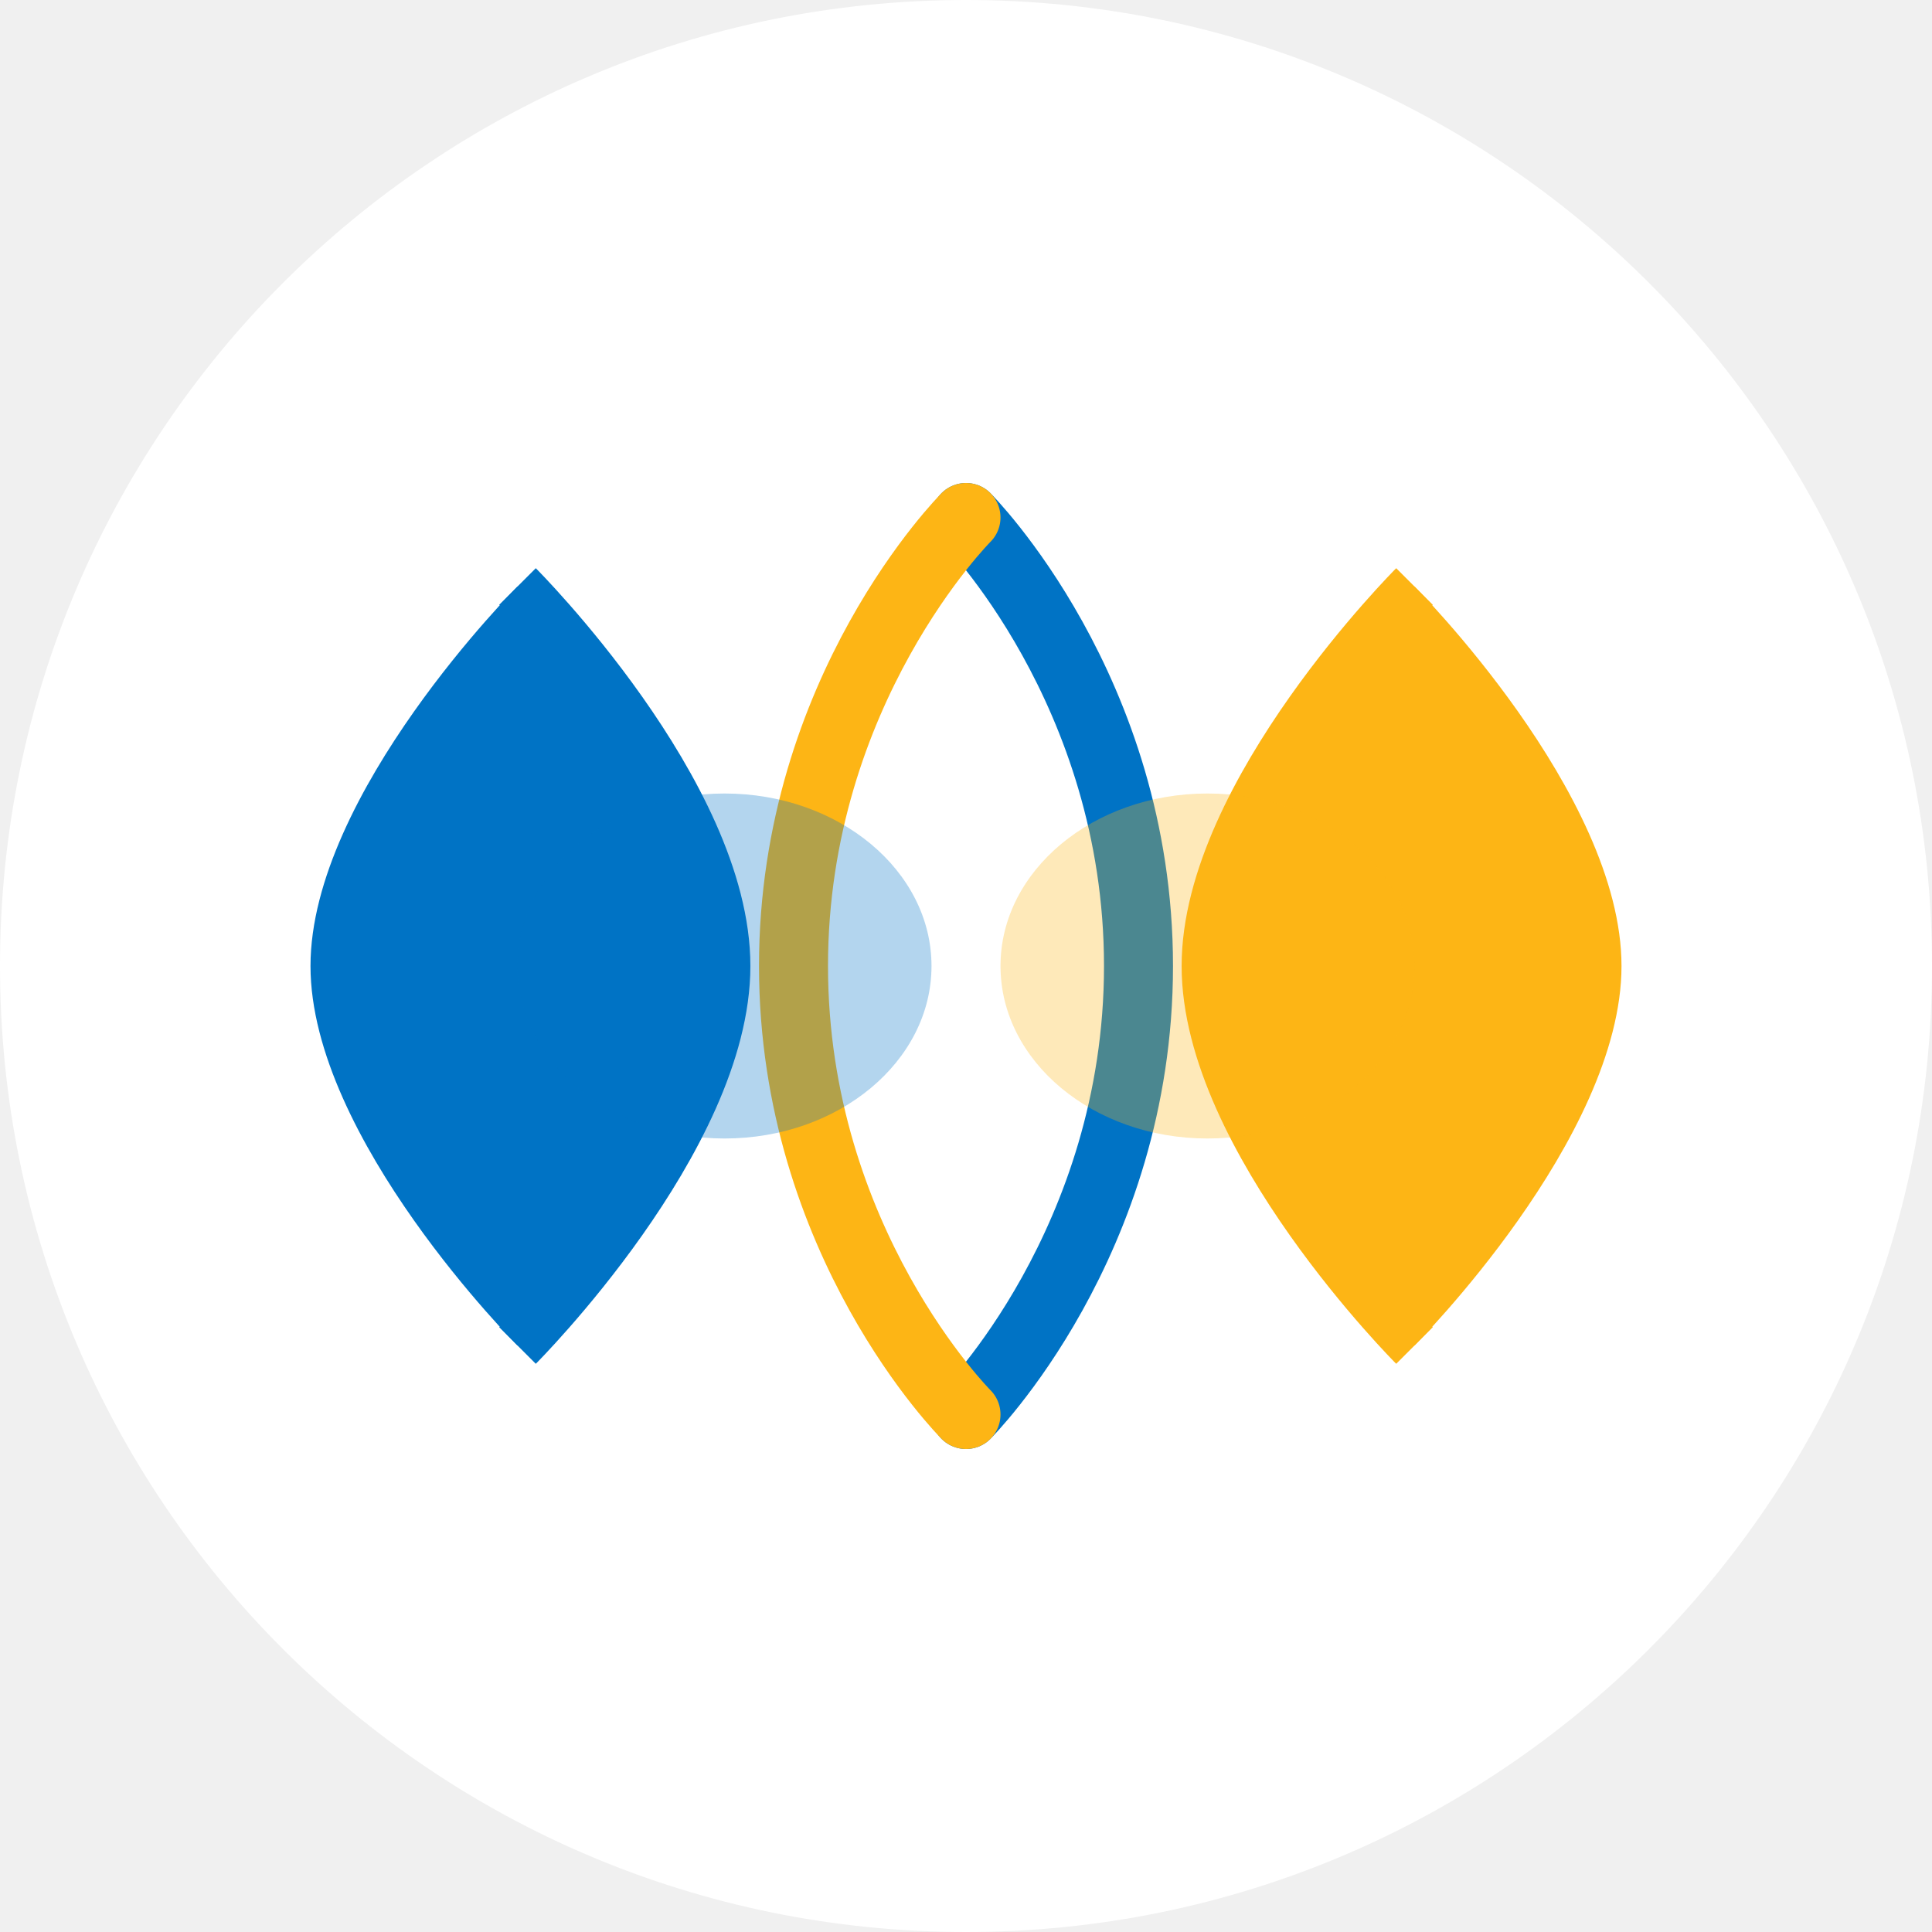
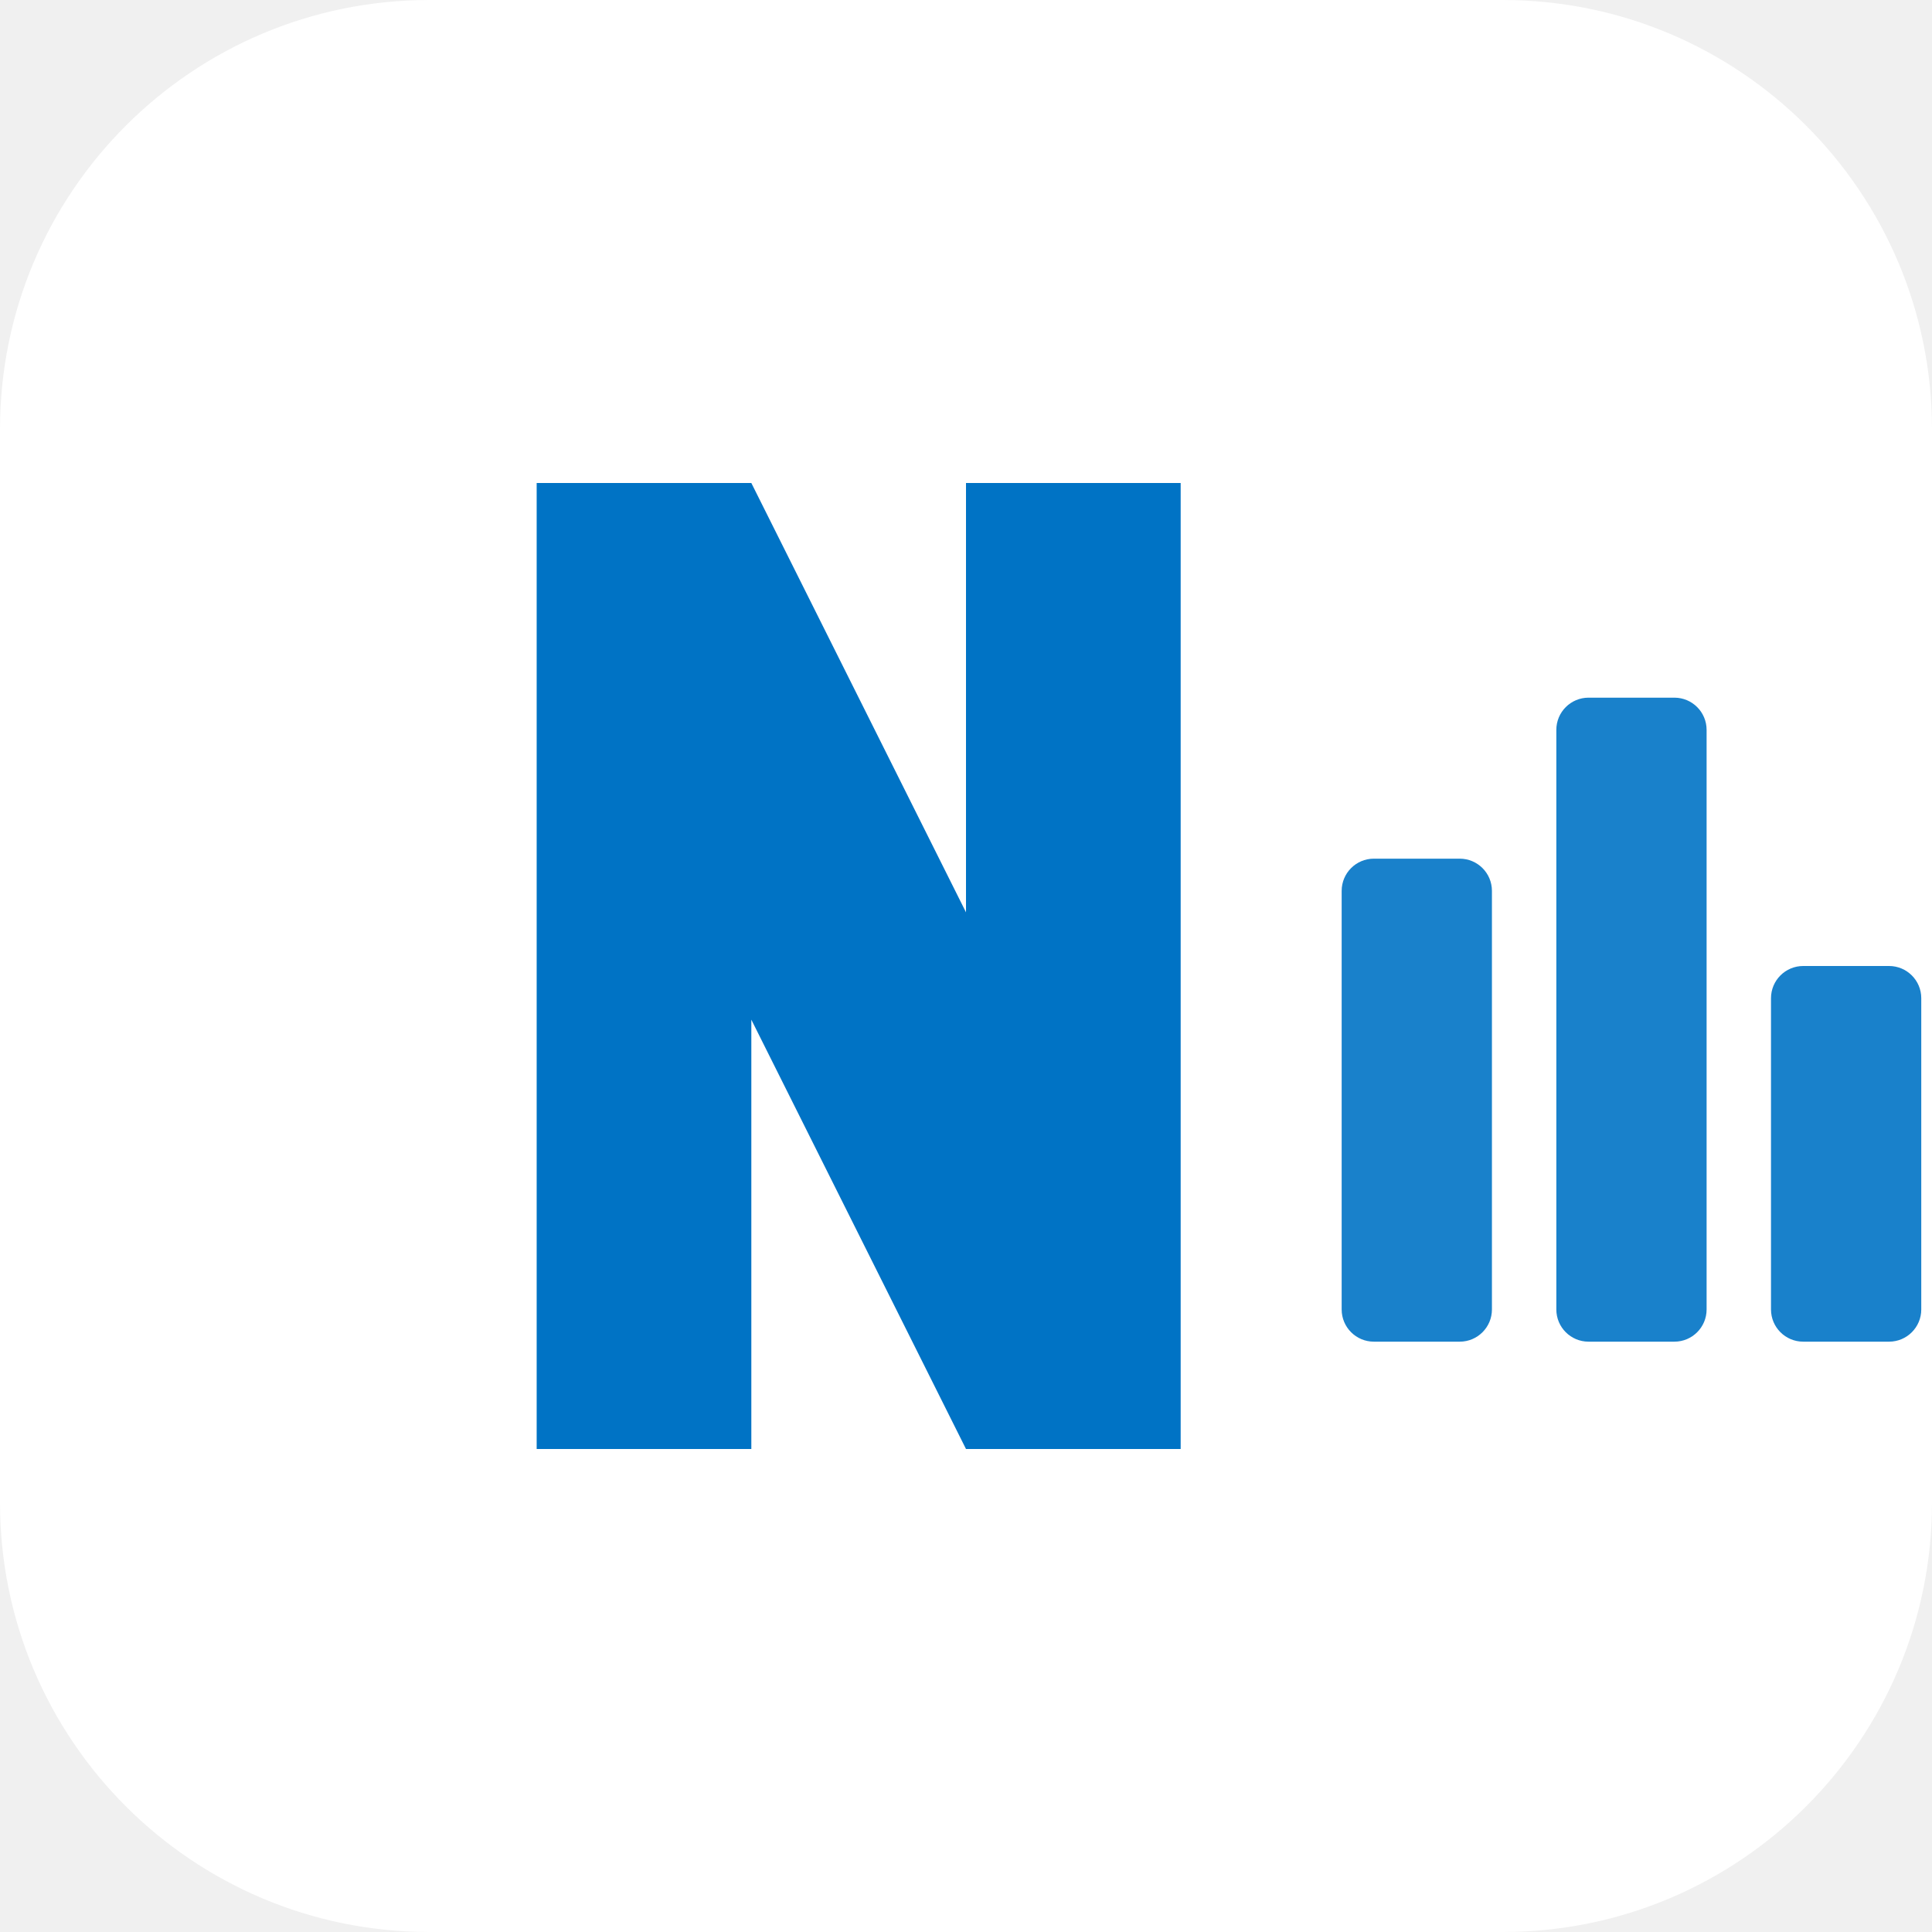
- <svg xmlns="http://www.w3.org/2000/svg" width="180" height="180" viewBox="0 0 42 42" fill="none">
-   <circle cx="21" cy="21" r="21" fill="white" />
-   <g transform="translate(5.25, 5.25) scale(0.75)">
-     <path d="M8 32C8 32 14 26 14 21C14 16 8 10 8 10C8 10 2 16 2 21C2 26 8 32 8 32Z" fill="#0073C5" />
-     <path d="M8 32C8 32 14 26 14 21C14 16 8 10 8 10" stroke="#0073C5" stroke-width="1.5" fill="none" />
-     <path d="M34 10C34 10 28 16 28 21C28 26 34 32 34 32C34 32 40 26 40 21C40 16 34 10 34 10Z" fill="#FDB515" />
-     <path d="M34 10C34 10 28 16 28 21C28 26 34 32 34 32" stroke="#FDB515" stroke-width="1.5" fill="none" />
-     <path d="M21 8C21 8 26 13 26 21C26 29 21 34 21 34" stroke="#0073C5" stroke-width="2" fill="none" stroke-linecap="round" />
-     <path d="M21 34C21 34 16 29 16 21C16 13 21 8 21 8" stroke="#FDB515" stroke-width="2" fill="none" stroke-linecap="round" />
-     <ellipse cx="14" cy="21" rx="6" ry="5" fill="#0073C5" opacity="0.3" />
-     <ellipse cx="28" cy="21" rx="6" ry="5" fill="#FDB515" opacity="0.3" />
+ <svg xmlns="http://www.w3.org/2000/svg" width="180" height="180" viewBox="0 0 180 180" fill="none">
+   <rect x="0" y="0" width="180" height="180" rx="40" ry="40" fill="white" />
+   <path d="M 50 45 L 50 135 L 70 135 L 70 95 L 90 135 L 110 135 L 110 45 L 90 45 L 90 85 L 70 45 Z" fill="#0073C5" />
+   <g transform="translate(125, 55)">
+     <rect x="0" y="25" width="14" height="45" rx="3" fill="#0073C5" opacity="0.9" />
+     <rect x="20" y="10" width="14" height="60" rx="3" fill="#0073C5" opacity="0.9" />
+     <rect x="40" y="35" width="14" height="35" rx="3" fill="#0073C5" opacity="0.9" />
  </g>
</svg>
